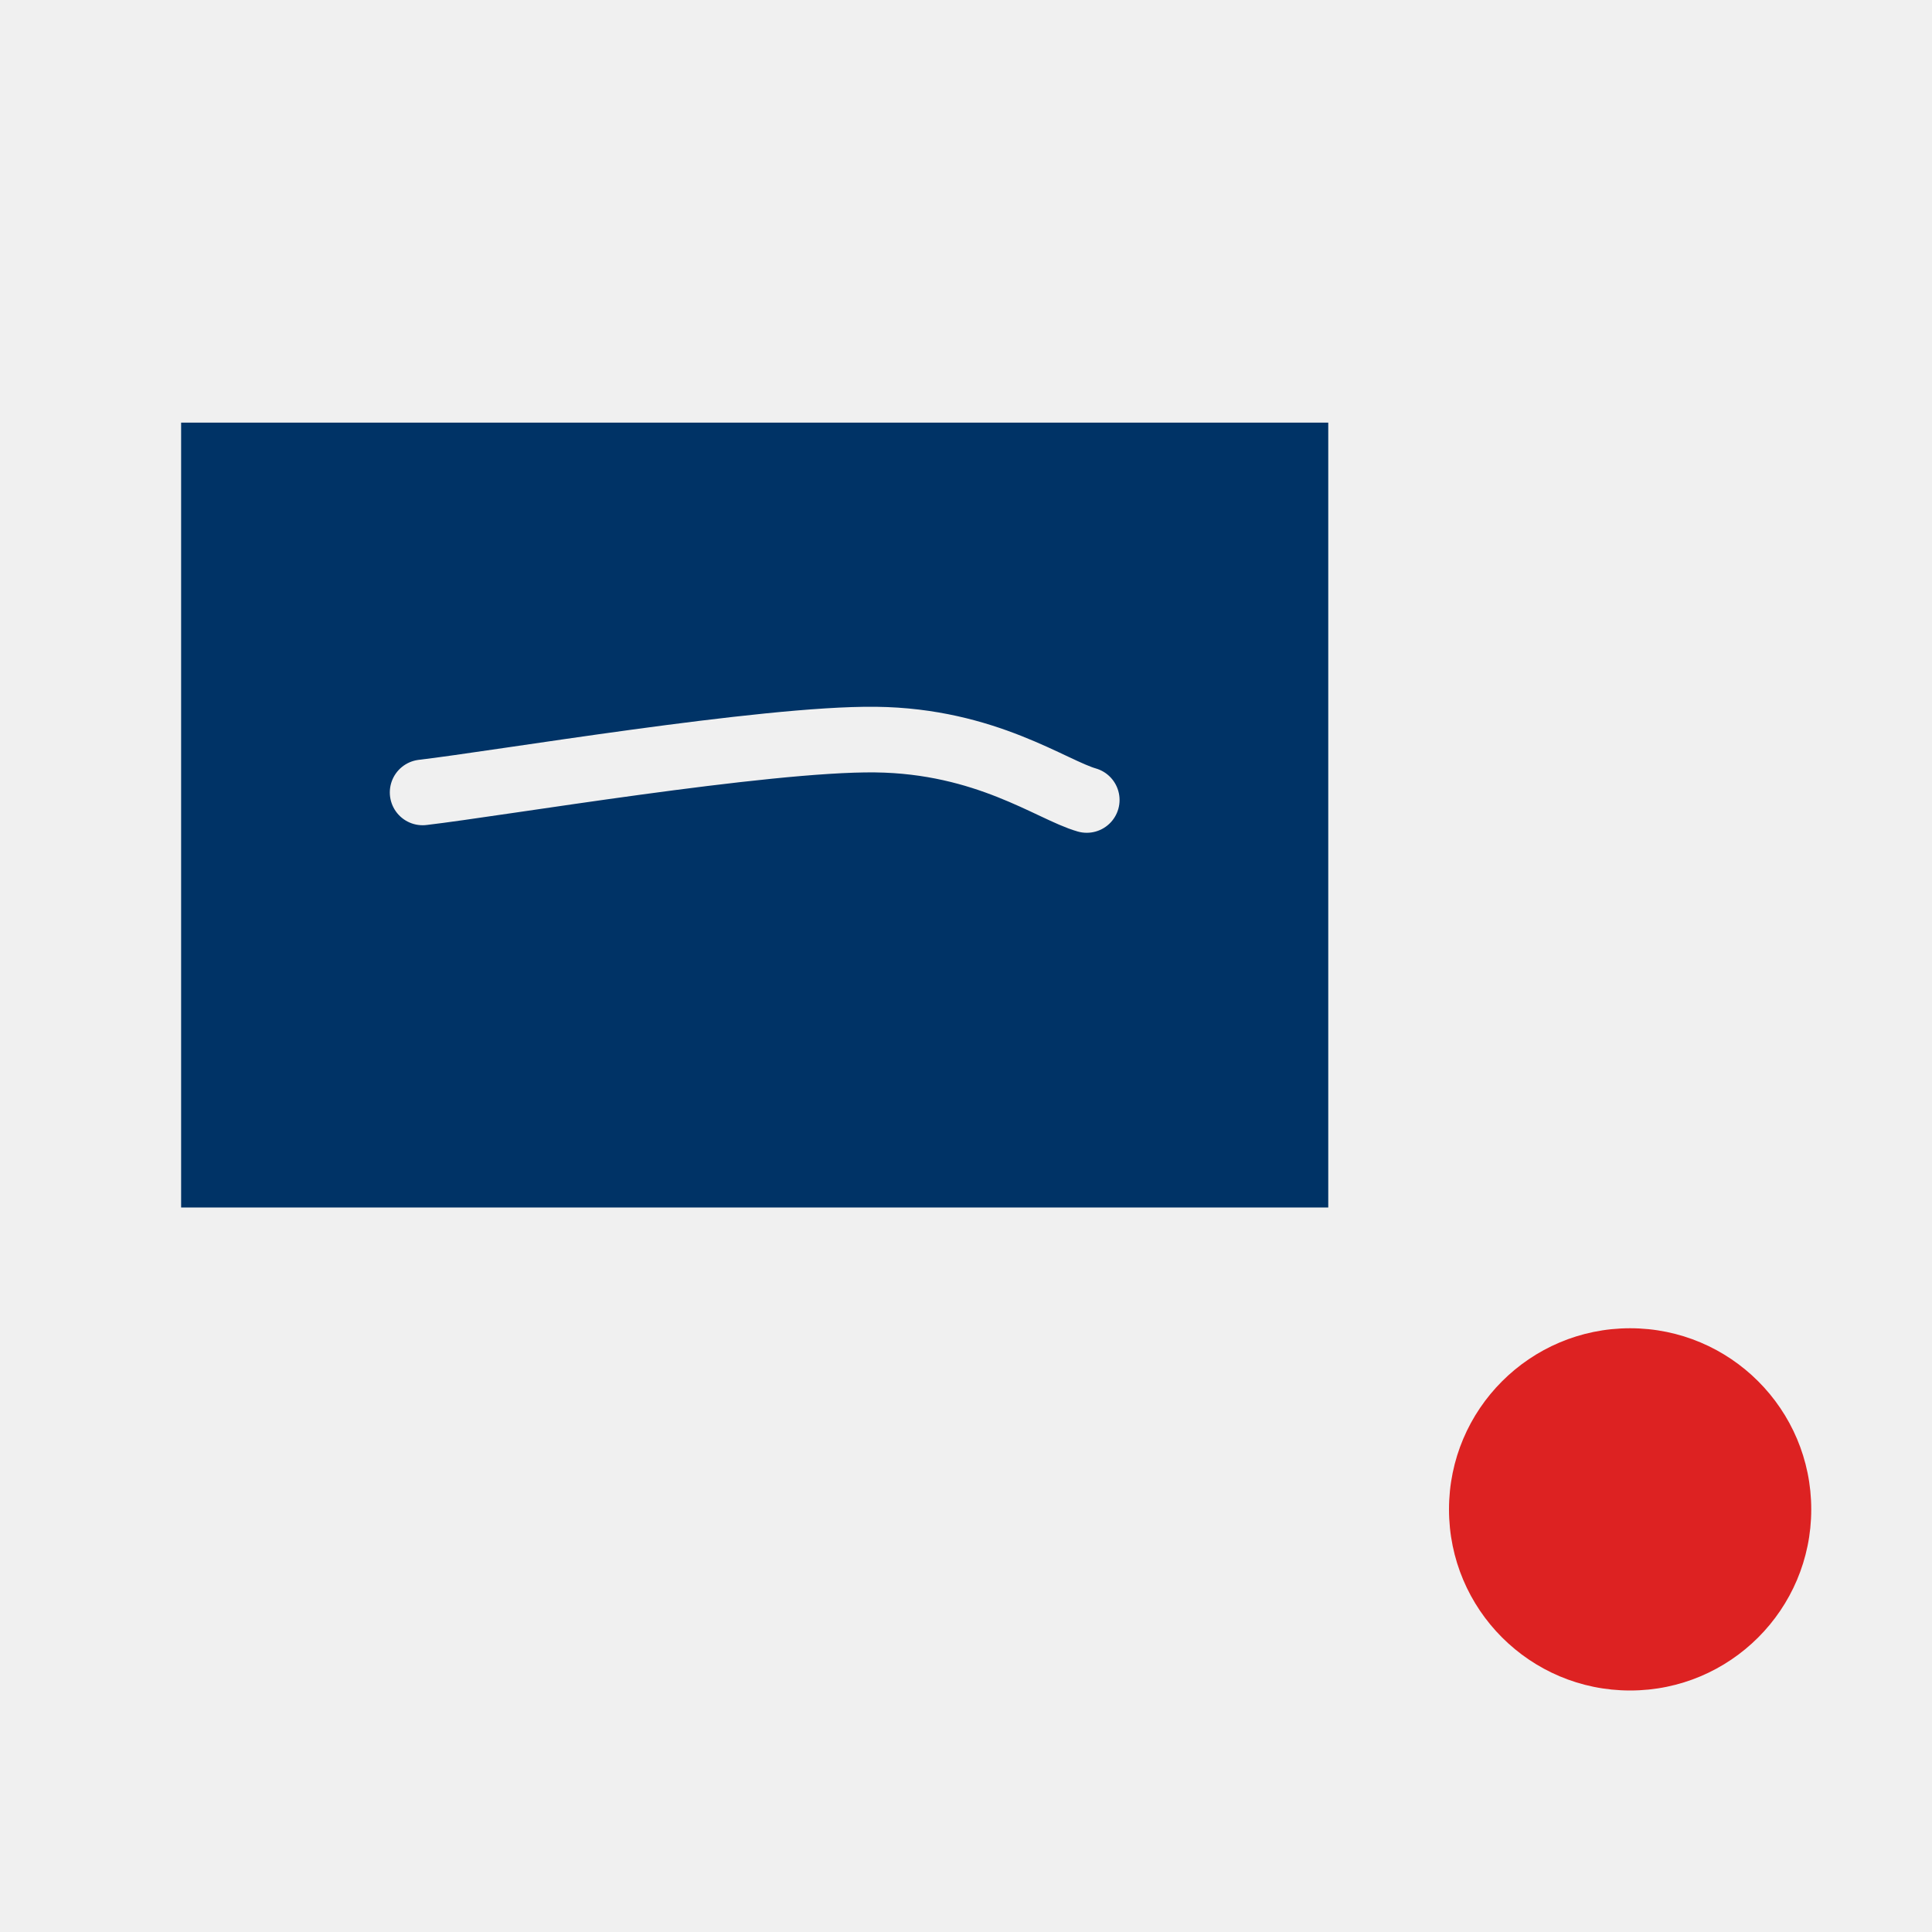
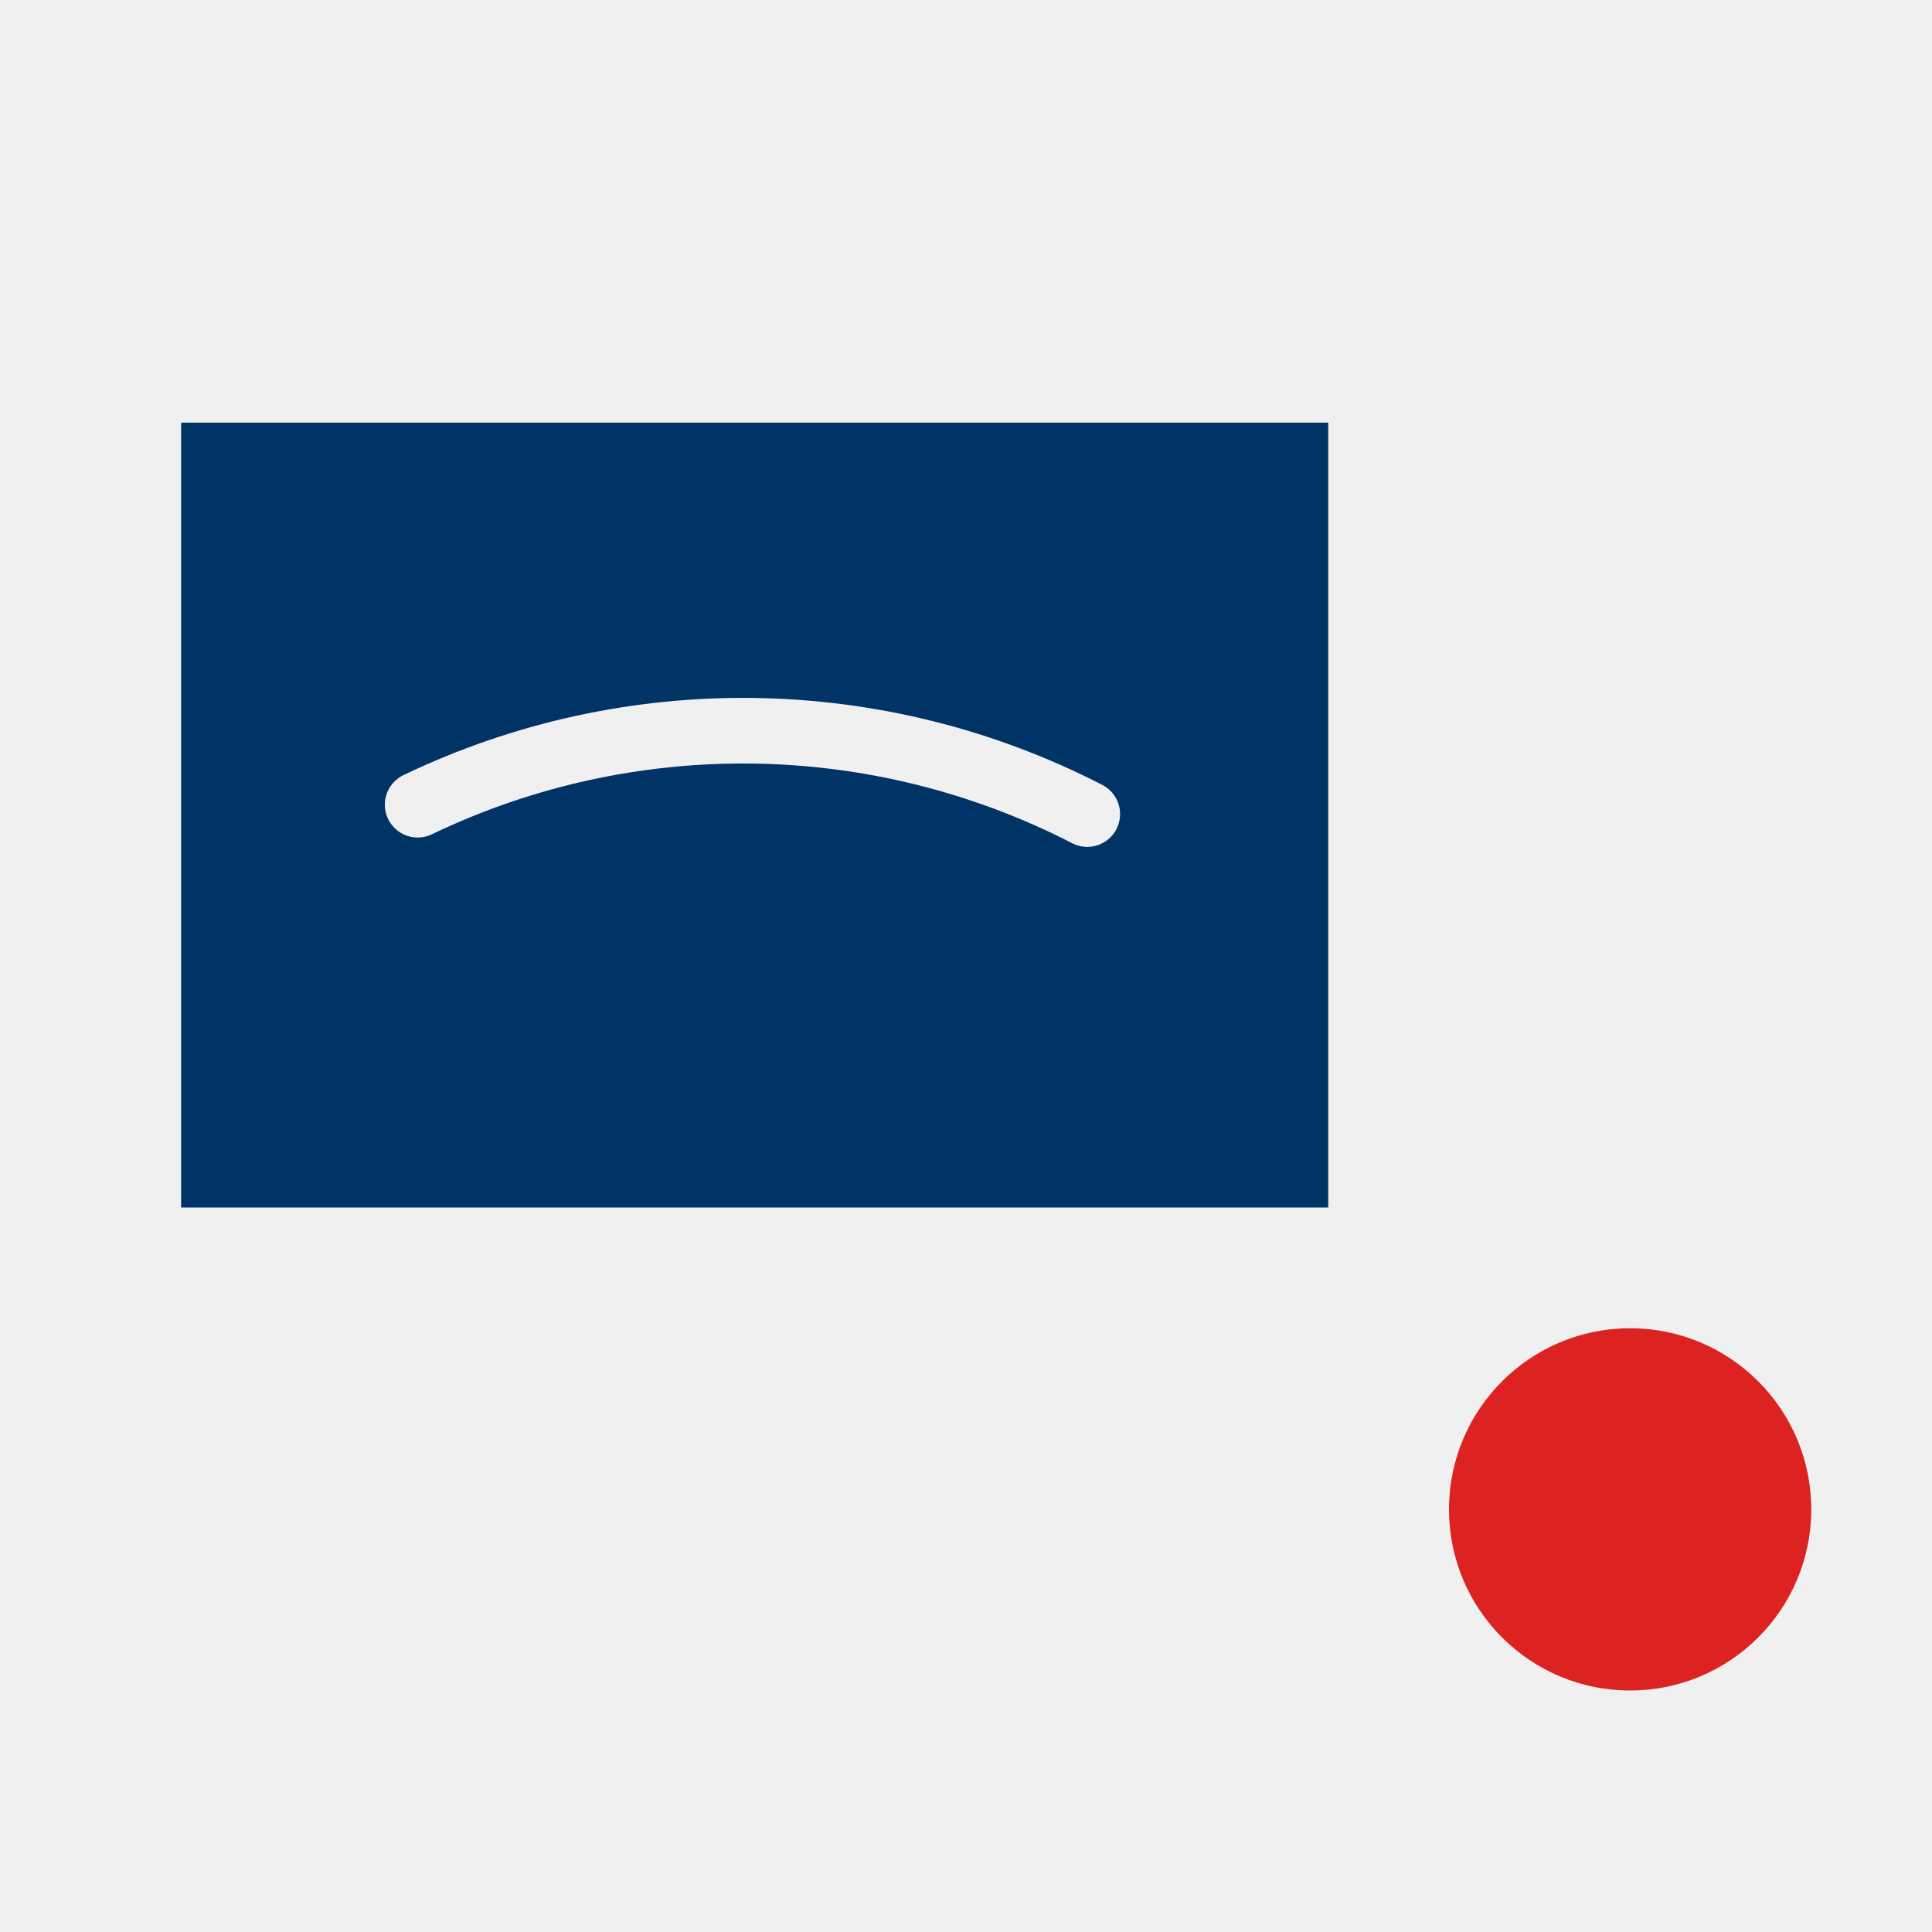
<svg xmlns="http://www.w3.org/2000/svg" viewBox="0 0 64 64" width="64" height="64">
  <defs>
    <mask id="morphea-cutout-mask" maskUnits="userSpaceOnUse">
      <rect x="0" y="0" width="64" height="64" fill="white" />
-       <path d="M 14 26.25 C 16.5 25.958 25.333 24.458 29 24.5 C 32.667 24.542 34.833 26.167 36 26.5" fill="none" stroke="black" stroke-width="2.174" stroke-linecap="round" stroke-linejoin="round" />
+       <path d="M 13.835 26.657 A 24.921 24.921 0 0 1 36.017 26.967" fill="none" stroke="black" stroke-width="2.174" stroke-linecap="round" stroke-linejoin="round" />
    </mask>
  </defs>
  <g mask="url(#morphea-cutout-mask)">
    <polygon points="6,14 44,14 44,40 6,40" fill="#003366" />
    <circle cx="54" cy="50" r="6" fill="#dd2222" />
  </g>
</svg>
